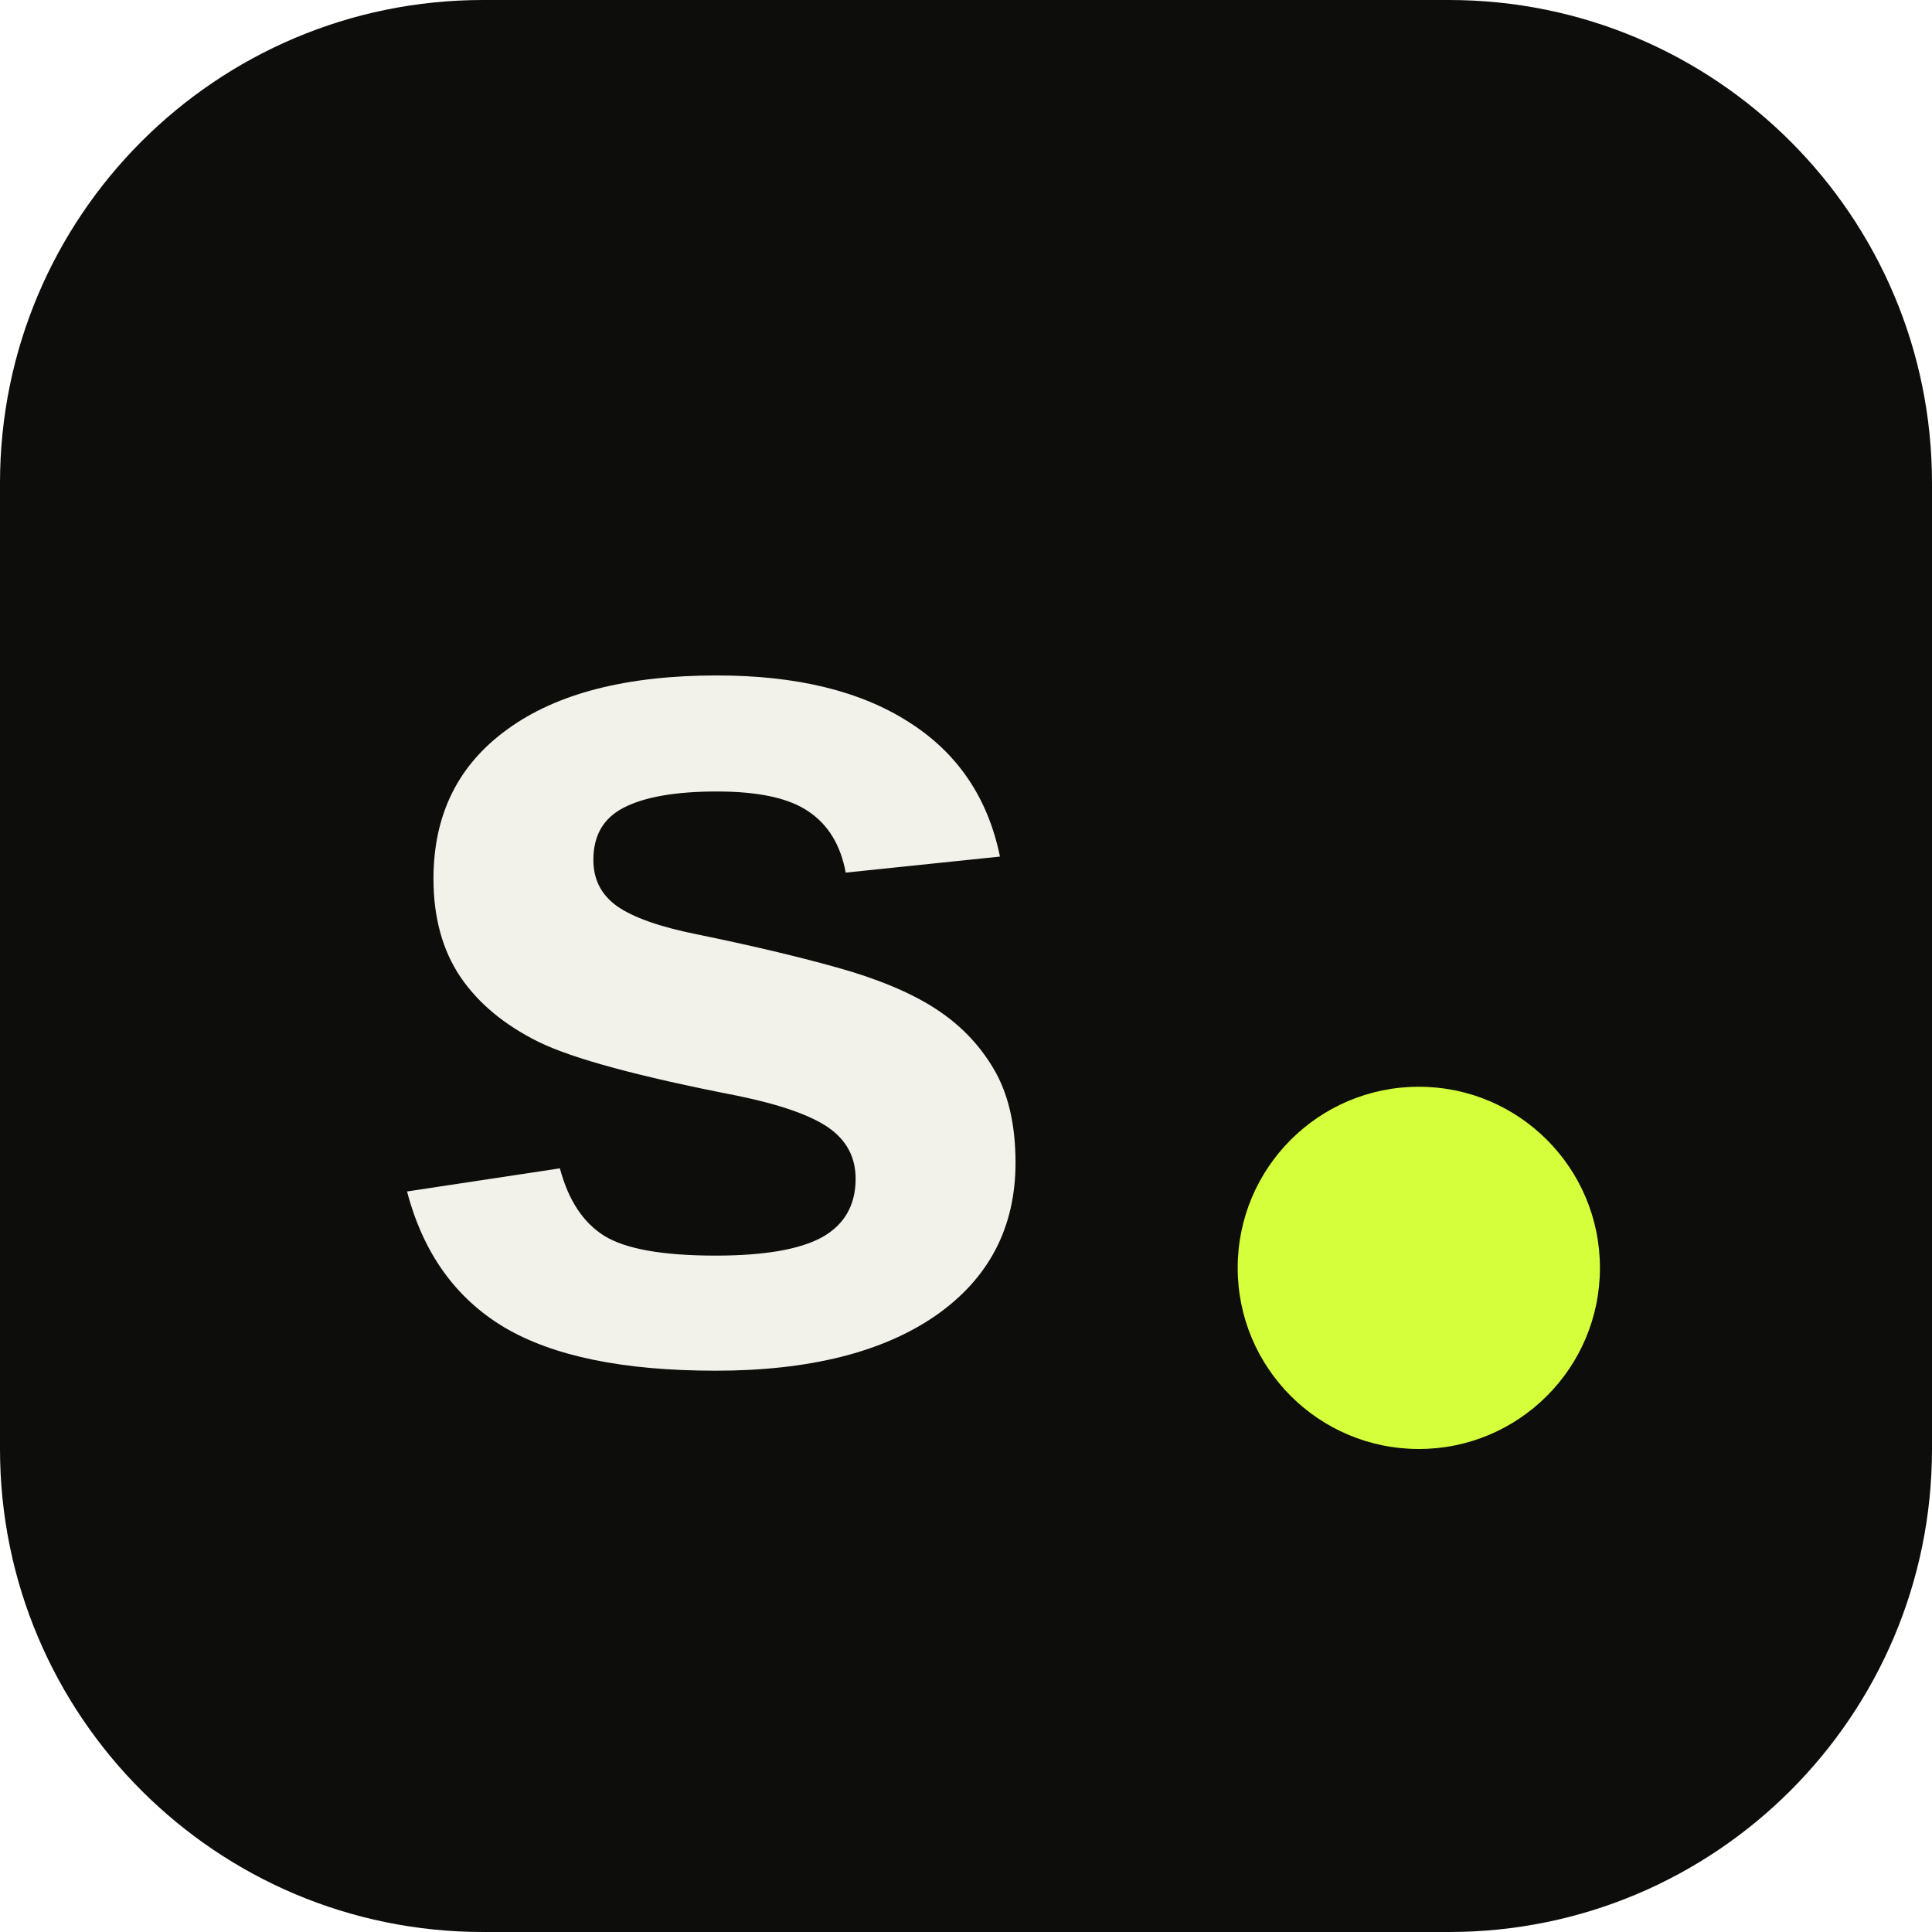
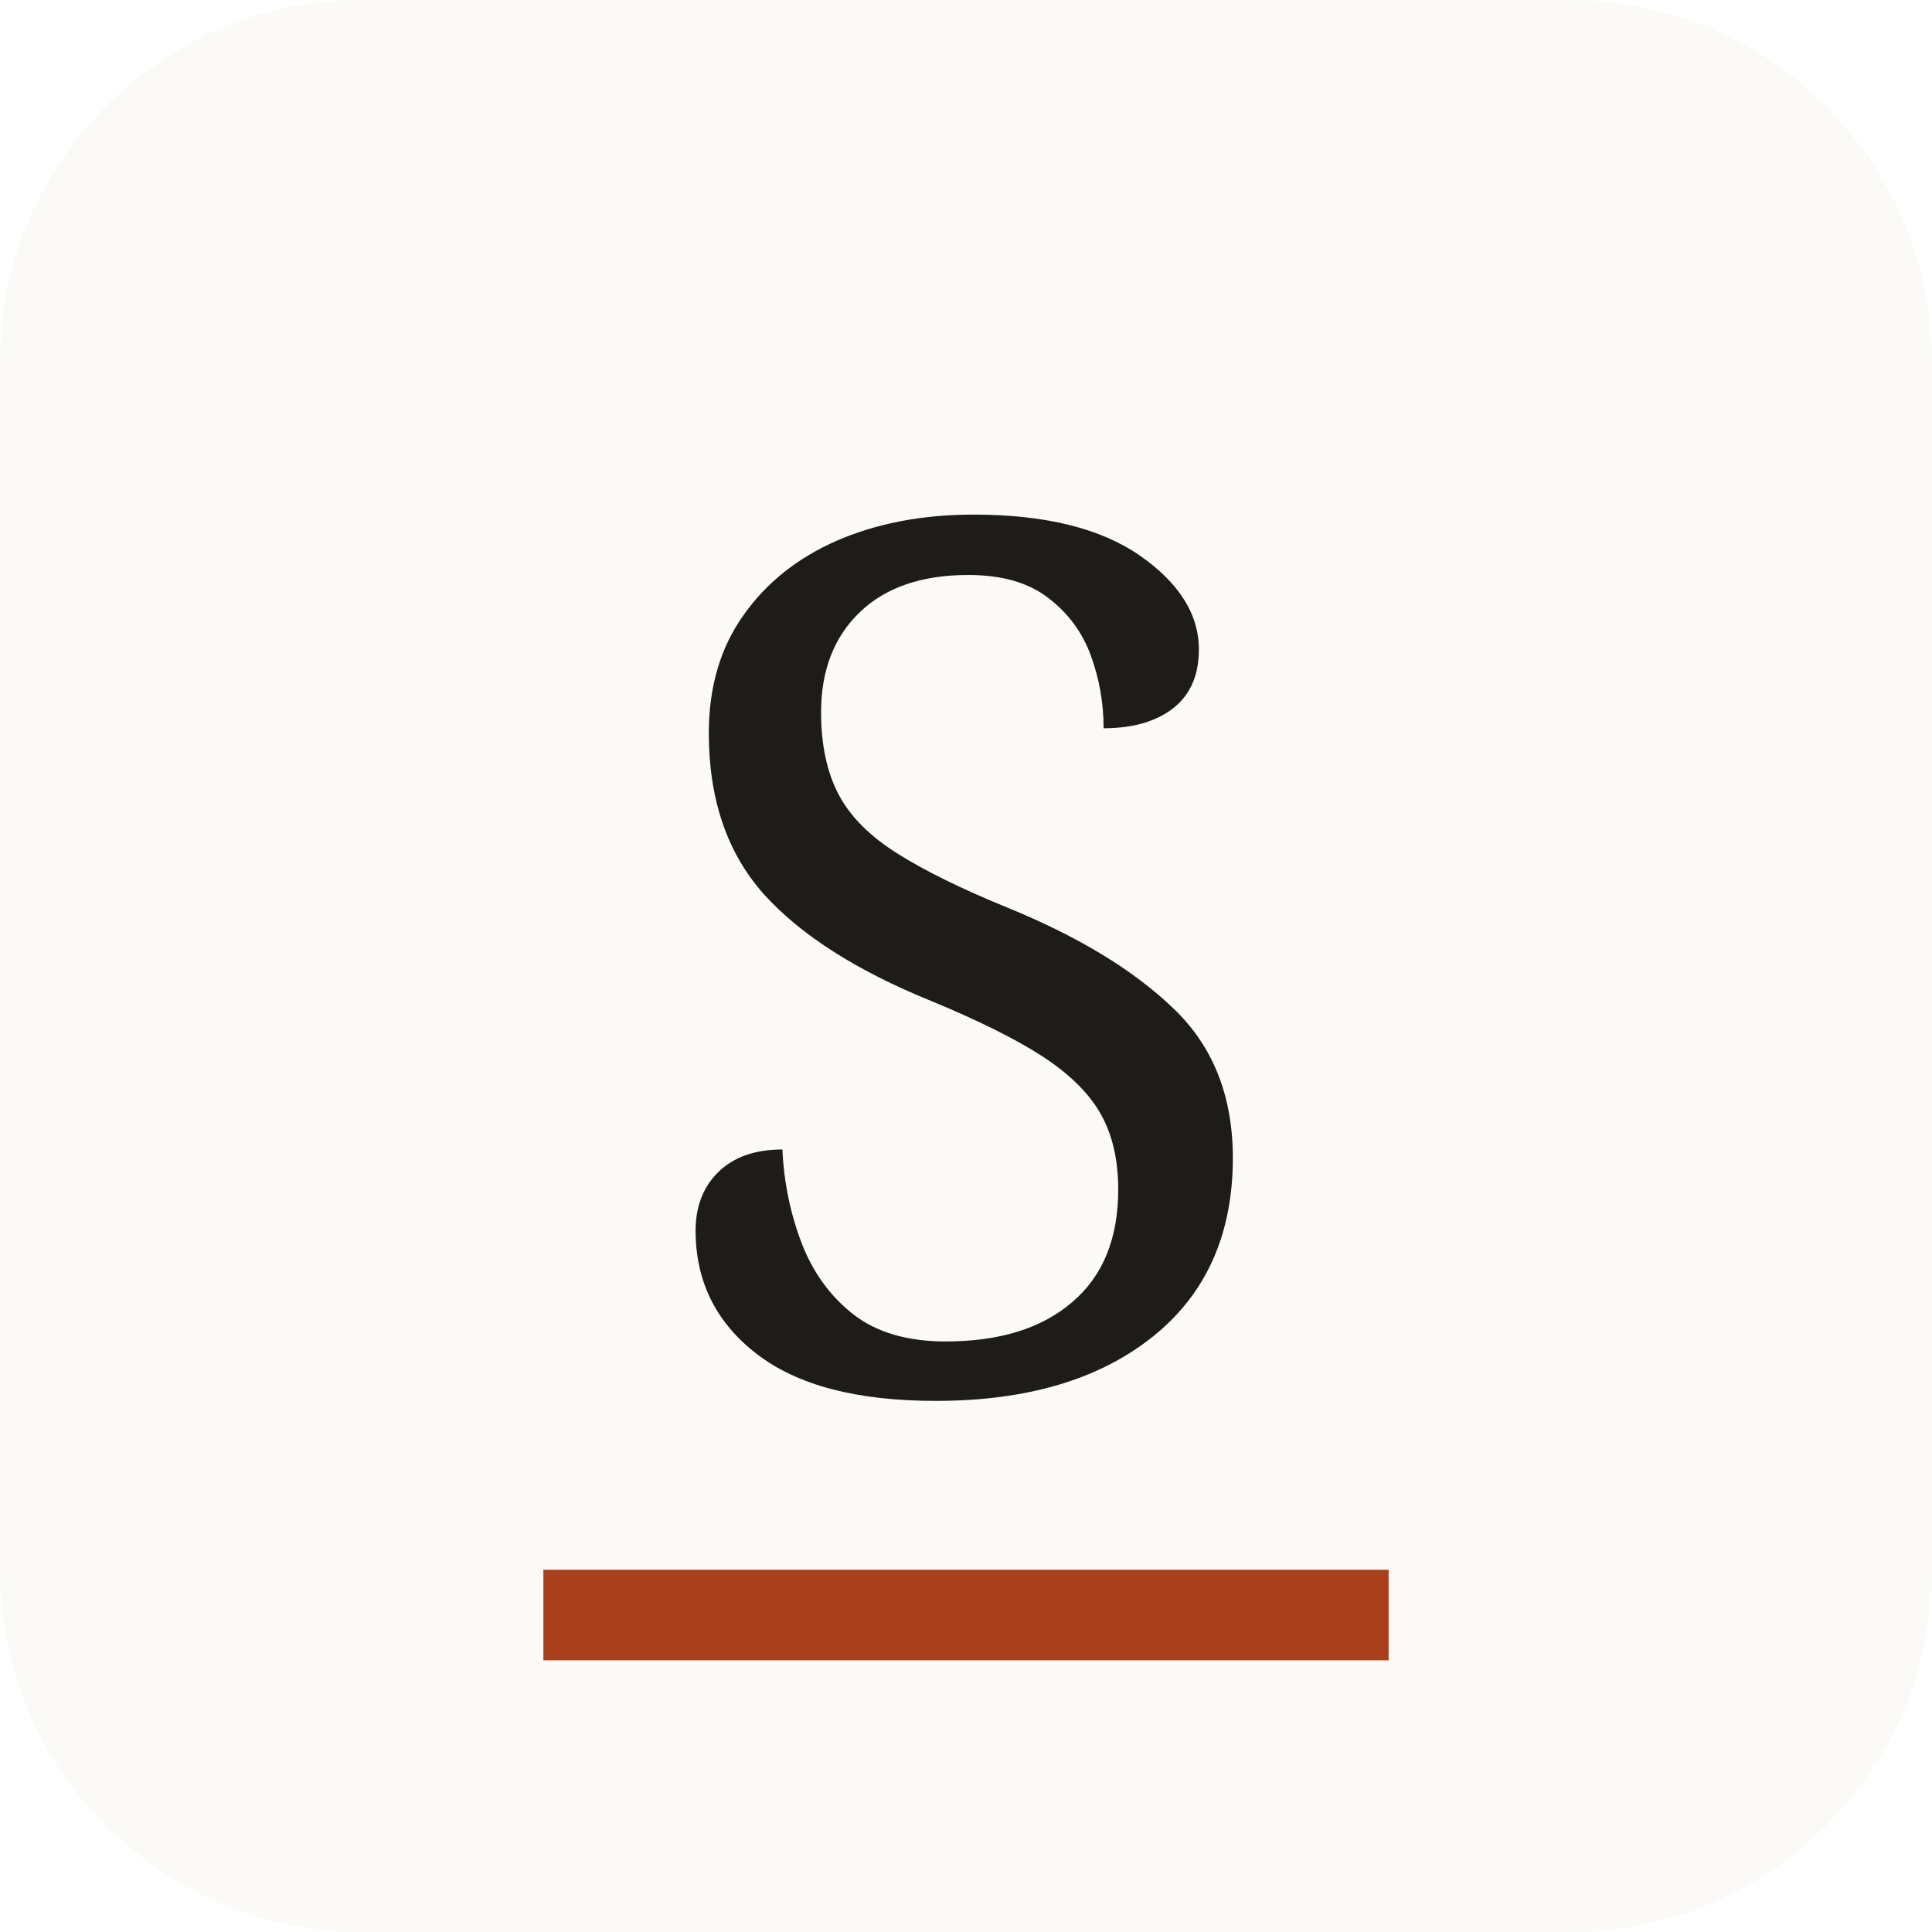
<svg xmlns="http://www.w3.org/2000/svg" viewBox="0 0 64 64">
-   <rect width="64" height="64" rx="16" fill="#0d0d0b" />
-   <text x="12" y="45" font-family="Arial,sans-serif" font-weight="800" font-size="42" fill="#f3f2ea">s</text>
-   <circle cx="47" cy="42" r="6" fill="#d4ff3a" />
+   <rect width="64" height="64" rx="12" fill="#fbfaf7" />
+   <text x="32" y="46" text-anchor="middle" font-family="Georgia,serif" font-size="40" fill="#1d1c1a">S</text>
+   <rect x="18" y="52" width="28" height="3" fill="#a8401c" />
</svg>
